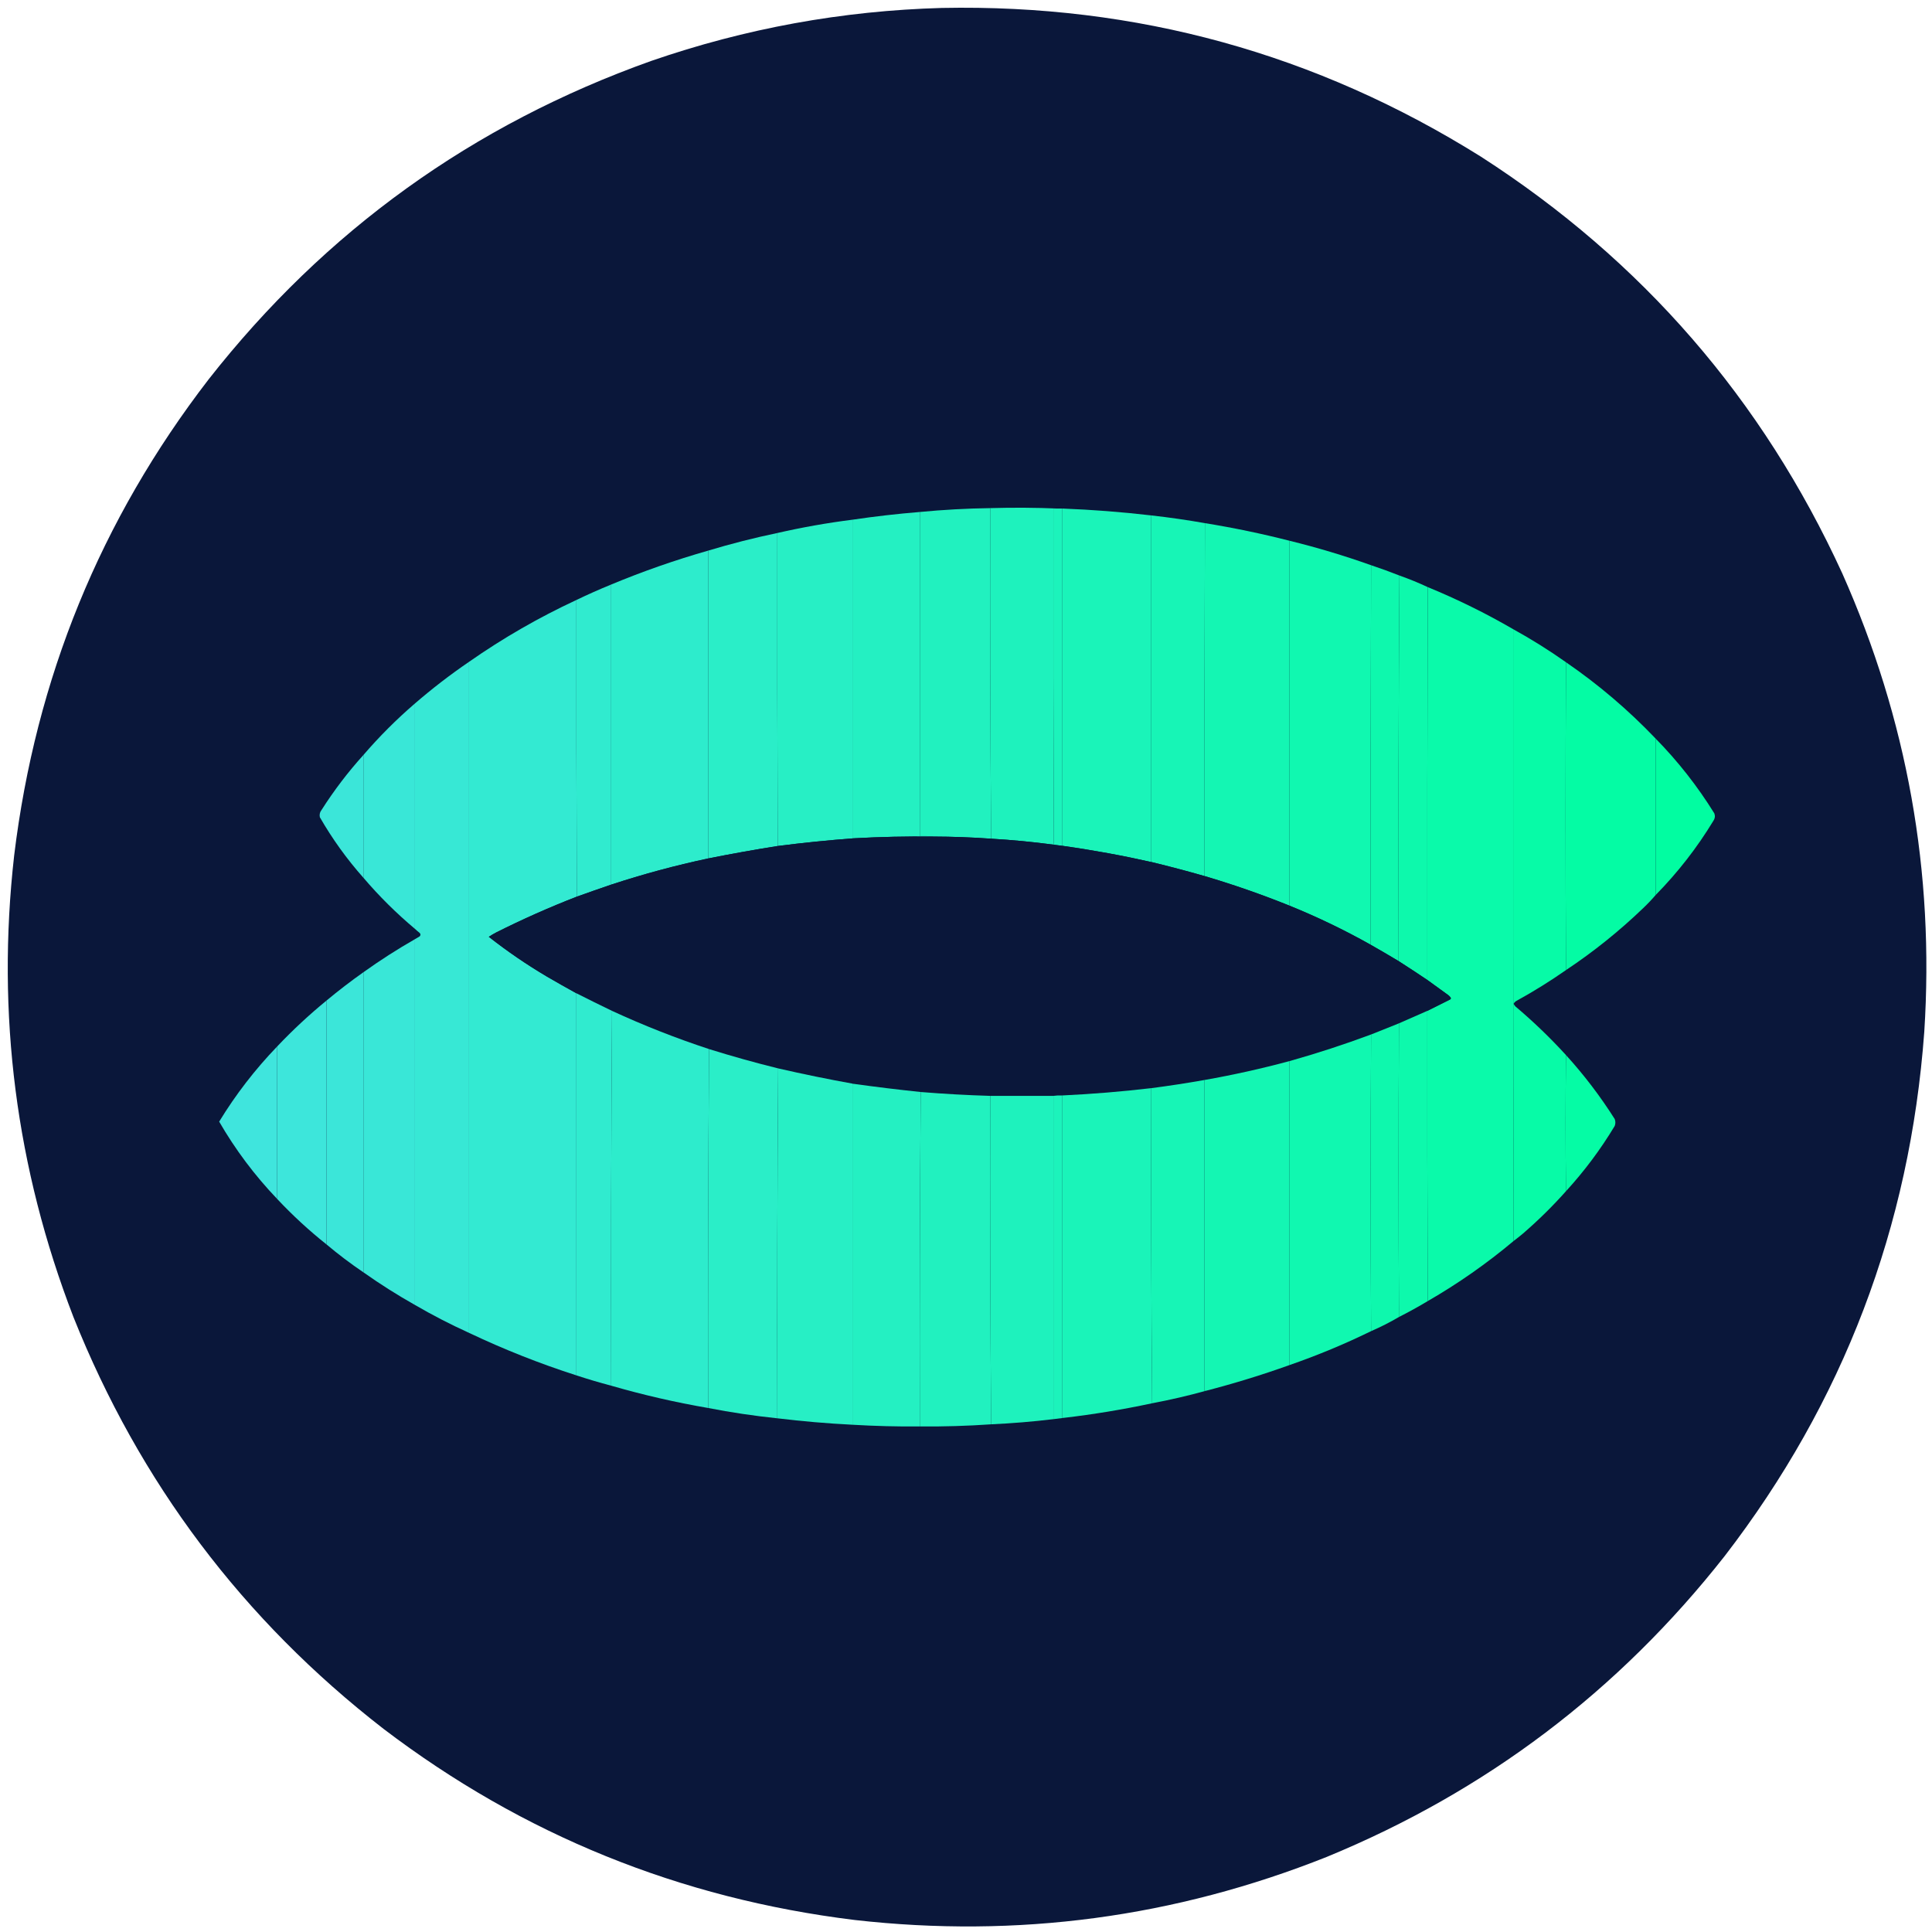
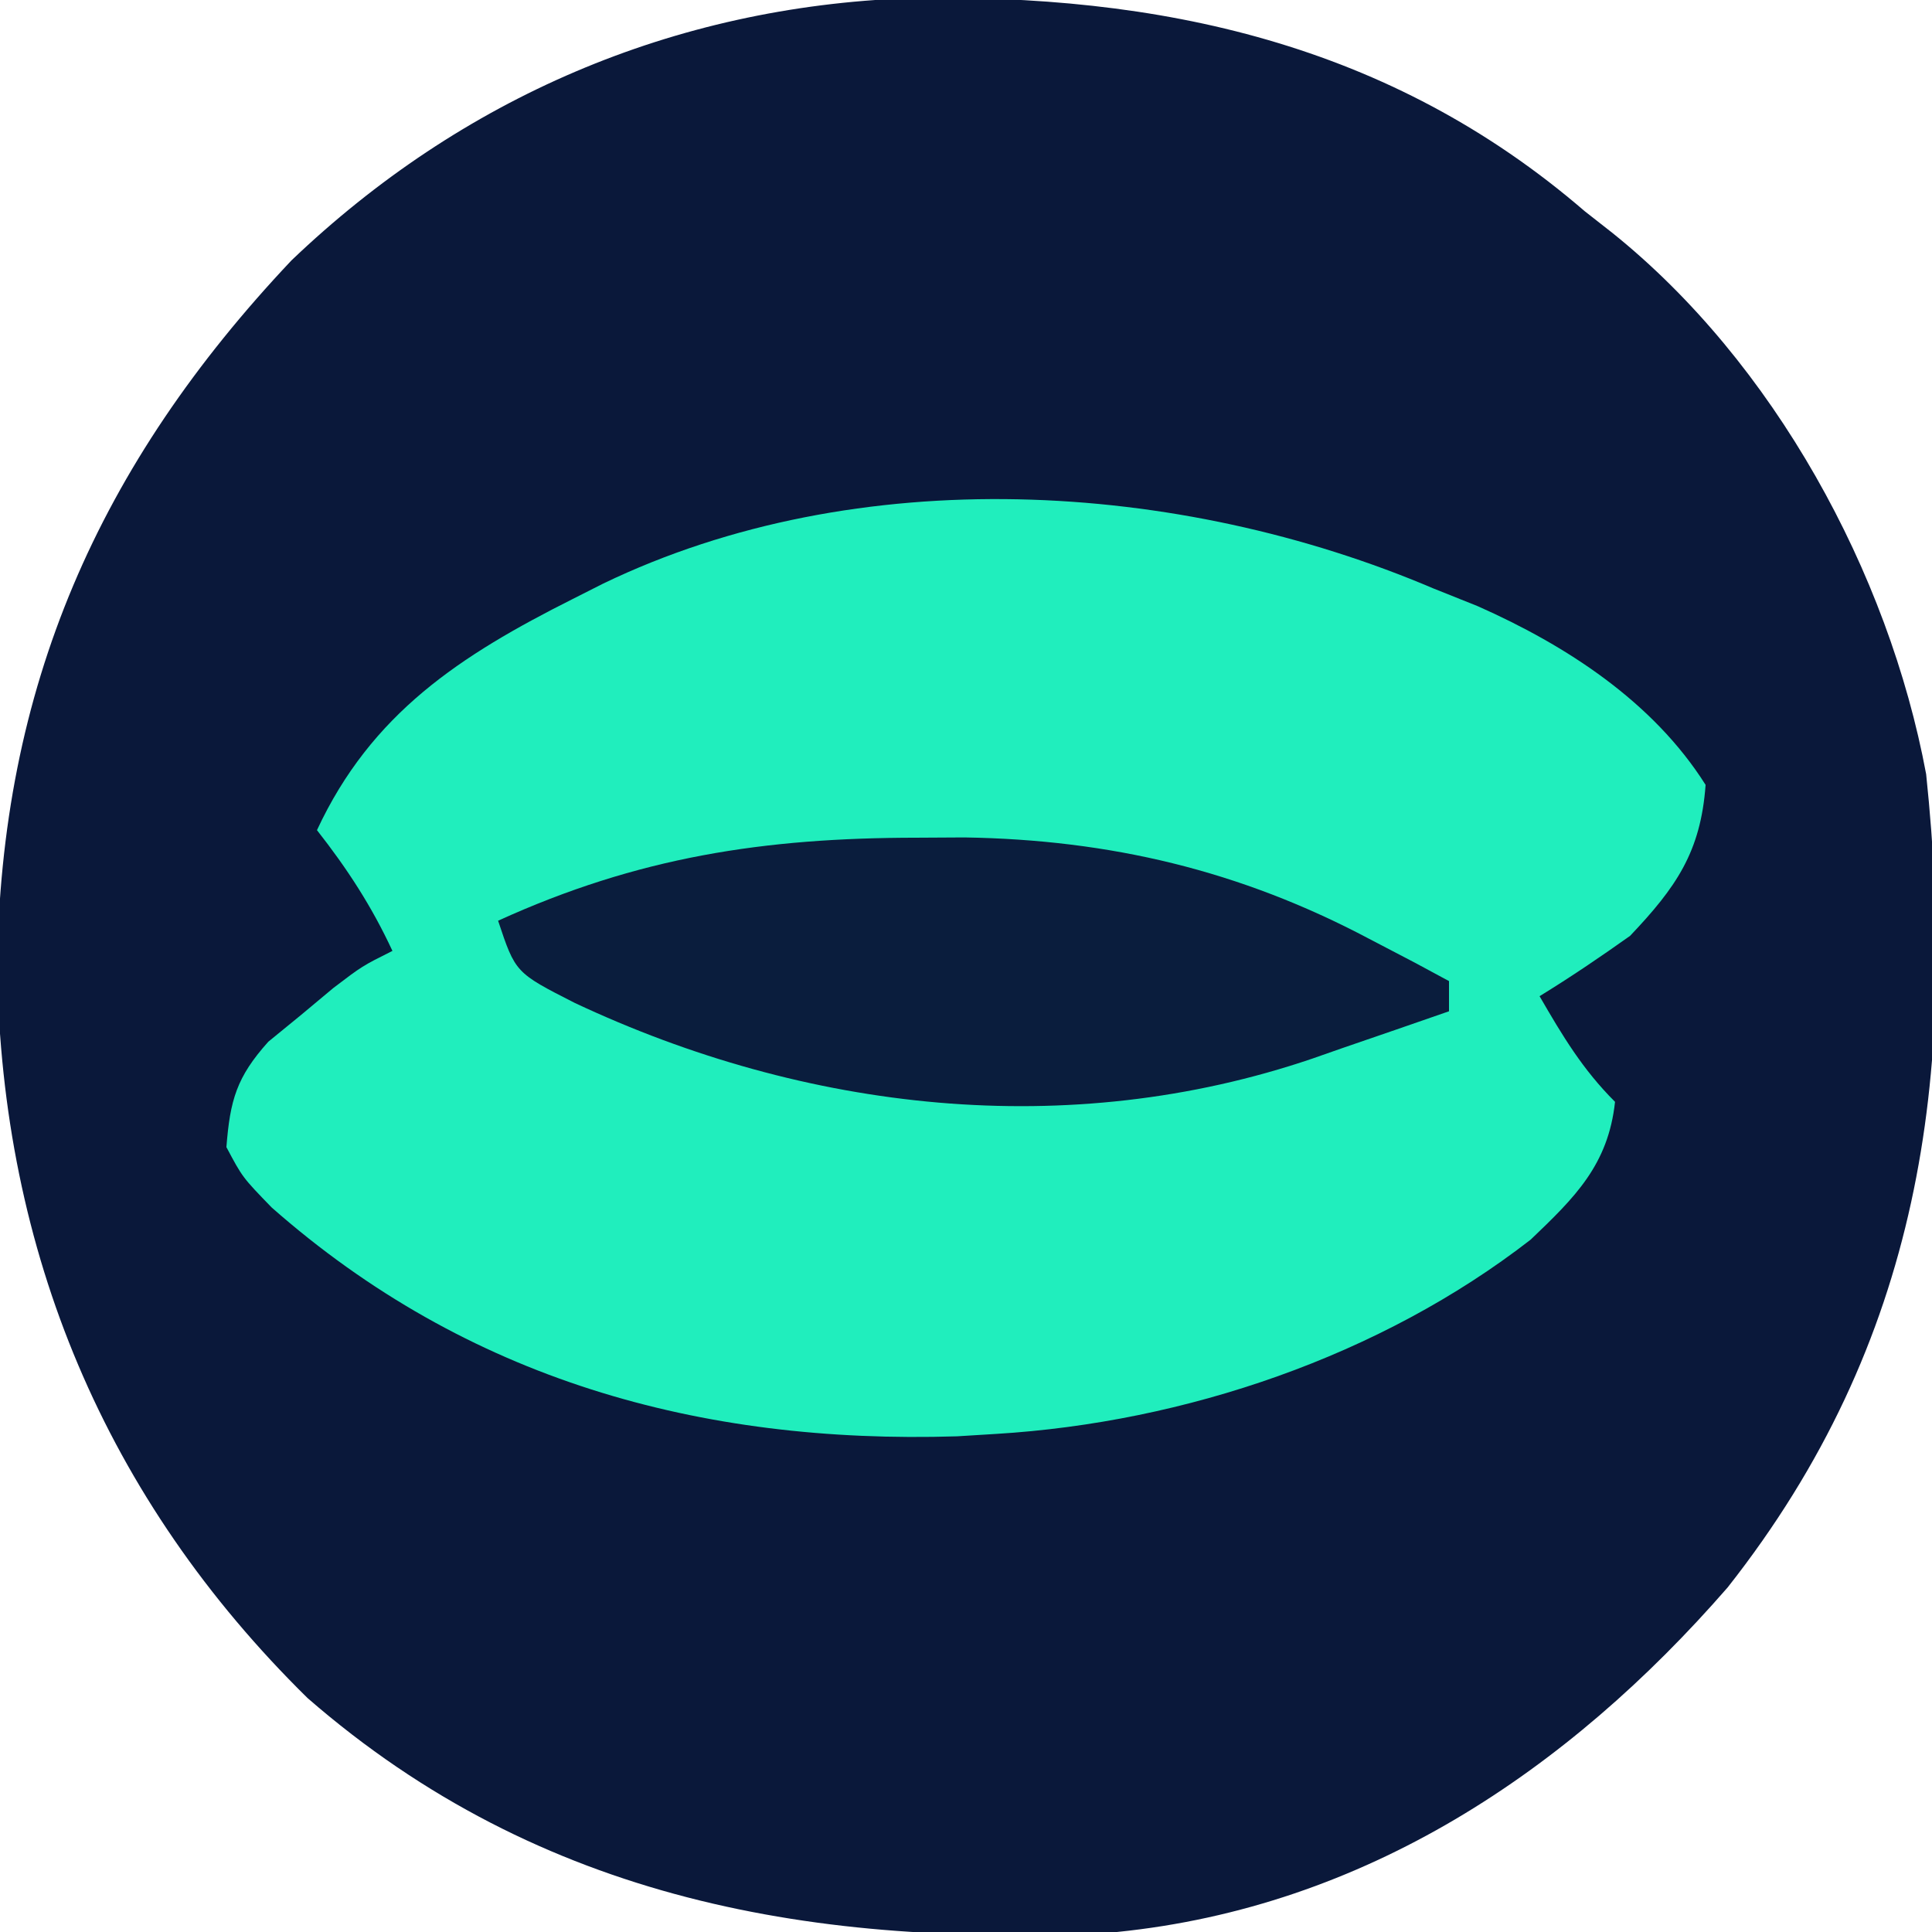
- <svg xmlns="http://www.w3.org/2000/svg" version="1.1" width="4500px" height="4500px" style="shape-rendering:geometricPrecision; text-rendering:geometricPrecision; image-rendering:optimizeQuality; fill-rule:evenodd; clip-rule:evenodd">
-   <g>
-     <path style="opacity:0.999" fill="#0a173a" d="M 2193.5,18.5 C 2647.29,9.429 3065.95,124.929 3449.5,365C 3824.63,606.465 4105.13,929.965 4291,1335.5C 4442.29,1675.63 4505.95,2031.63 4482,2403.5C 4448.57,2858.37 4293.57,3265.37 4017,3624.5C 3769.68,3939.13 3460.84,4172.63 3090.5,4325C 2736.25,4466.03 2369.59,4515.03 1990.5,4472C 1583.52,4421.98 1217.85,4273.65 893.5,4027C 565.757,3772.88 324.924,3453.05 171,3067.5C 37.199,2720.55 -8.801,2362.22 33,1992.5C 83.134,1580.13 234.134,1210.46 486,883.5C 757.578,537.363 1101.08,290.196 1516.5,142C 1735.96,66.14 1961.62,24.973 2193.5,18.5 Z" />
-   </g>
-   <g>
-     <path style="opacity:1" fill="#1ef2bd" d="M 2464.5,1184.5 C 2460.83,1184.5 2457.17,1184.5 2453.5,1184.5C 2453.17,1445.57 2453.5,1706.57 2454.5,1967.5C 2406.02,1960.99 2357.35,1956.32 2308.5,1953.5C 2306.5,1697.04 2305.84,1440.37 2306.5,1183.5C 2359.33,1181.98 2412,1182.32 2464.5,1184.5 Z" />
-   </g>
-   <g>
-     <path style="opacity:1" fill="#21f1bf" d="M 2306.5,1183.5 C 2305.84,1440.37 2306.5,1697.04 2308.5,1953.5C 2263.57,1950.31 2218.57,1948.64 2173.5,1948.5C 2163.35,1947.51 2153.01,1947.17 2142.5,1947.5C 2142.5,1695.83 2142.5,1444.17 2142.5,1192.5C 2196.99,1187.26 2251.66,1184.26 2306.5,1183.5 Z" />
-   </g>
-   <g>
-     <path style="opacity:1" fill="#1cf3bb" d="M 2464.5,1184.5 C 2467.83,1184.5 2471.17,1184.5 2474.5,1184.5C 2474.5,1446.17 2474.5,1707.83 2474.5,1969.5C 2475.79,1969.26 2476.79,1969.6 2477.5,1970.5C 2469.84,1969.42 2462.18,1968.42 2454.5,1967.5C 2453.5,1706.57 2453.17,1445.57 2453.5,1184.5C 2457.17,1184.5 2460.83,1184.5 2464.5,1184.5 Z" />
-   </g>
-   <g>
-     <path style="opacity:1" fill="#1af4b9" d="M 2474.5,1184.5 C 2543.72,1187.15 2612.72,1192.48 2681.5,1200.5C 2681.5,1469.5 2681.5,1738.5 2681.5,2007.5C 2682.79,2007.26 2683.79,2007.6 2684.5,2008.5C 2616.01,1993 2547.01,1980.33 2477.5,1970.5C 2476.79,1969.6 2475.79,1969.26 2474.5,1969.5C 2474.5,1707.83 2474.5,1446.17 2474.5,1184.5 Z" />
-   </g>
-   <g>
-     <path style="opacity:1" fill="#24f0c2" d="M 2142.5,1192.5 C 2142.5,1444.17 2142.5,1695.83 2142.5,1947.5C 2153.01,1947.17 2163.35,1947.51 2173.5,1948.5C 2112.12,1947.81 2050.79,1949.14 1989.5,1952.5C 1988.17,1952.5 1986.83,1952.5 1985.5,1952.5C 1985.5,1705.17 1985.5,1457.83 1985.5,1210.5C 2037.62,1202.78 2089.95,1196.78 2142.5,1192.5 Z" />
-   </g>
-   <g>
-     <path style="opacity:1" fill="#17f5b6" d="M 2681.5,1200.5 C 2723.48,1205.2 2765.15,1211.2 2806.5,1218.5C 2805.5,1492.33 2805.17,1766.33 2805.5,2040.5C 2765.39,2029.02 2725.06,2018.35 2684.5,2008.5C 2683.79,2007.6 2682.79,2007.26 2681.5,2007.5C 2681.5,1738.5 2681.5,1469.5 2681.5,1200.5 Z" />
-   </g>
-   <g>
-     <path style="opacity:1" fill="#27efc5" d="M 1985.5,1210.5 C 1985.5,1457.83 1985.5,1705.17 1985.5,1952.5C 1986.83,1952.5 1988.17,1952.5 1989.5,1952.5C 1930.16,1956.9 1870.82,1962.9 1811.5,1970.5C 1810.5,1727.67 1810.17,1484.67 1810.5,1241.5C 1868.14,1228.31 1926.48,1217.97 1985.5,1210.5 Z" />
-   </g>
-   <g>
-     <path style="opacity:1" fill="#14f6b3" d="M 2806.5,1218.5 C 2872.95,1229.25 2938.61,1242.92 3003.5,1259.5C 3003.5,1542.83 3003.5,1826.17 3003.5,2109.5C 2938.65,2083.33 2872.65,2060.33 2805.5,2040.5C 2805.17,1766.33 2805.5,1492.33 2806.5,1218.5 Z" />
-   </g>
-   <g>
-     <path style="opacity:1" fill="#2aeec8" d="M 1810.5,1241.5 C 1810.17,1484.67 1810.5,1727.67 1811.5,1970.5C 1757.4,1979.07 1703.4,1988.74 1649.5,1999.5C 1649.5,1760.5 1649.5,1521.5 1649.5,1282.5C 1702.57,1266.48 1756.23,1252.82 1810.5,1241.5 Z" />
-   </g>
-   <g>
-     <path style="opacity:1" fill="#10f8b0" d="M 3003.5,1259.5 C 3067.86,1275.29 3131.2,1294.29 3193.5,1316.5C 3192.5,1611 3192.17,1905.67 3192.5,2200.5C 3131.39,2166.11 3068.39,2135.78 3003.5,2109.5C 3003.5,1826.17 3003.5,1542.83 3003.5,1259.5 Z" />
-   </g>
-   <g>
-     <path style="opacity:1" fill="#2deccc" d="M 1649.5,1282.5 C 1649.5,1521.5 1649.5,1760.5 1649.5,1999.5C 1573.12,2015.76 1497.78,2036.1 1423.5,2060.5C 1423.5,1827.5 1423.5,1594.5 1423.5,1361.5C 1497.23,1330.81 1572.56,1304.48 1649.5,1282.5 Z" />
-   </g>
-   <g>
-     <path style="opacity:1" fill="#0ef8ad" d="M 3193.5,1316.5 C 3215.8,1323.9 3237.8,1331.9 3259.5,1340.5C 3257.5,1639.5 3256.83,1938.83 3257.5,2238.5C 3236,2225.58 3214.33,2212.91 3192.5,2200.5C 3192.17,1905.67 3192.5,1611 3193.5,1316.5 Z" />
-   </g>
-   <g>
-     <path style="opacity:1" fill="#0df9ac" d="M 3259.5,1340.5 C 3282.02,1348.43 3304.02,1357.43 3325.5,1367.5C 3324.5,1672.33 3324.17,1977.33 3324.5,2282.5C 3302.3,2267.57 3279.97,2252.9 3257.5,2238.5C 3256.83,1938.83 3257.5,1639.5 3259.5,1340.5 Z" />
-   </g>
-   <g>
-     <path style="opacity:1" fill="#30ebcf" d="M 1423.5,1361.5 C 1423.5,1594.5 1423.5,1827.5 1423.5,2060.5C 1396.87,2069.6 1370.2,2078.93 1343.5,2088.5C 1342.5,1858.33 1342.17,1628 1342.5,1397.5C 1369.12,1384.69 1396.12,1372.69 1423.5,1361.5 Z" />
-   </g>
-   <g>
-     <path style="opacity:1" fill="#0afaaa" d="M 3325.5,1367.5 C 3394.17,1395.67 3460.5,1428.34 3524.5,1465.5C 3524.17,1940.67 3524.5,2415.67 3525.5,2890.5C 3463,2942.97 3396.34,2989.64 3325.5,3030.5C 3324.5,2805.33 3324.17,2580 3324.5,2354.5C 3342.07,2345.71 3359.74,2336.88 3377.5,2328C 3378.57,2327.26 3379.24,2326.26 3379.5,2325C 3378.06,2322.26 3376.06,2319.92 3373.5,2318C 3357.1,2306.15 3340.77,2294.31 3324.5,2282.5C 3324.17,1977.33 3324.5,1672.33 3325.5,1367.5 Z" />
-   </g>
-   <g>
-     <path style="opacity:1" fill="#33ead2" d="M 1342.5,1397.5 C 1342.17,1628 1342.5,1858.33 1343.5,2088.5C 1279.63,2113.26 1216.96,2141.1 1155.5,2172C 1149.67,2175.08 1144,2178.41 1138.5,2182C 1181.75,2215.97 1227.08,2246.97 1274.5,2275C 1297.07,2288.11 1319.73,2300.95 1342.5,2313.5C 1342.5,2610.17 1342.5,2906.83 1342.5,3203.5C 1256.82,3175.98 1173.49,3142.98 1092.5,3104.5C 1092.5,2583.5 1092.5,2062.5 1092.5,1541.5C 1171.29,1486.41 1254.62,1438.41 1342.5,1397.5 Z" />
-   </g>
-   <g>
-     <path style="opacity:1" fill="#07fba7" d="M 3524.5,1465.5 C 3567.02,1488.92 3608.02,1514.58 3647.5,1542.5C 3646.17,1781.5 3646.17,2020.5 3647.5,2259.5C 3610.57,2285.31 3572.24,2309.15 3532.5,2331C 3529.49,2332.68 3527.15,2335.01 3525.5,2338C 3526.58,2340.16 3527.91,2342.16 3529.5,2344C 3571.26,2379.26 3610.6,2417.1 3647.5,2457.5C 3646.17,2563.17 3646.17,2668.83 3647.5,2774.5C 3616.31,2809.53 3582.97,2842.36 3547.5,2873C 3540.29,2879.05 3532.96,2884.88 3525.5,2890.5C 3524.5,2415.67 3524.17,1940.67 3524.5,1465.5 Z" />
-   </g>
-   <g>
-     <path style="opacity:1" fill="#37e8d5" d="M 1092.5,1541.5 C 1092.5,2062.5 1092.5,2583.5 1092.5,3104.5C 1049.3,3084.9 1007.3,3063.24 966.5,3039.5C 966.5,2755.5 966.5,2471.5 966.5,2187.5C 970.139,2185.34 973.806,2183.18 977.5,2181C 980.183,2178.03 980.016,2175.2 977,2172.5C 973.308,2169.64 969.808,2166.64 966.5,2163.5C 966.5,1988.5 966.5,1813.5 966.5,1638.5C 1006.73,1603.74 1048.73,1571.4 1092.5,1541.5 Z" />
-   </g>
-   <g>
-     <path style="opacity:1" fill="#04fca4" d="M 3647.5,1542.5 C 3723.12,1594.42 3792.79,1653.76 3856.5,1720.5C 3856.5,1841.83 3856.5,1963.17 3856.5,2084.5C 3847.4,2095.1 3837.74,2105.27 3827.5,2115C 3771.64,2168.71 3711.64,2216.87 3647.5,2259.5C 3646.17,2020.5 3646.17,1781.5 3647.5,1542.5 Z" />
-   </g>
-   <g>
-     <path style="opacity:1" fill="#39e7d7" d="M 966.5,1638.5 C 966.5,1813.5 966.5,1988.5 966.5,2163.5C 923.201,2127.2 883.201,2087.53 846.5,2044.5C 846.5,1949.17 846.5,1853.83 846.5,1758.5C 883.479,1715.52 923.479,1675.52 966.5,1638.5 Z" />
-   </g>
-   <g>
-     <path style="opacity:1" fill="#01fda1" d="M 3856.5,1720.5 C 3908.49,1773.53 3953.99,1831.53 3993,1894.5C 3995.24,1900.48 3994.58,1906.14 3991,1911.5C 3952.91,1974.3 3908.08,2031.97 3856.5,2084.5C 3856.5,1963.17 3856.5,1841.83 3856.5,1720.5 Z" />
-   </g>
-   <g>
-     <path style="opacity:1" fill="#3be6d9" d="M 846.5,1758.5 C 846.5,1853.83 846.5,1949.17 846.5,2044.5C 807.88,2001.03 774.046,1954.03 745,1903.5C 743.662,1897.22 744.996,1891.56 749,1886.5C 777.911,1841.09 810.411,1798.42 846.5,1758.5 Z" />
-   </g>
-   <g>
-     <path style="opacity:1" fill="#0a173a" d="M 2173.5,1948.5 C 2218.57,1948.64 2263.57,1950.31 2308.5,1953.5C 2357.35,1956.32 2406.02,1960.99 2454.5,1967.5C 2462.18,1968.42 2469.84,1969.42 2477.5,1970.5C 2547.01,1980.33 2616.01,1993 2684.5,2008.5C 2725.06,2018.35 2765.39,2029.02 2805.5,2040.5C 2872.65,2060.33 2938.65,2083.33 3003.5,2109.5C 3068.39,2135.78 3131.39,2166.11 3192.5,2200.5C 3214.33,2212.91 3236,2225.58 3257.5,2238.5C 3279.97,2252.9 3302.3,2267.57 3324.5,2282.5C 3340.77,2294.31 3357.1,2306.15 3373.5,2318C 3376.06,2319.92 3378.06,2322.26 3379.5,2325C 3379.24,2326.26 3378.57,2327.26 3377.5,2328C 3359.74,2336.88 3342.07,2345.71 3324.5,2354.5C 3302.43,2364.21 3280.43,2373.87 3258.5,2383.5C 3236.76,2392.19 3215.09,2400.85 3193.5,2409.5C 3130.93,2432.8 3067.6,2453.47 3003.5,2471.5C 2938.18,2489.1 2872.18,2503.76 2805.5,2515.5C 2764.31,2522.82 2722.98,2529.15 2681.5,2534.5C 2612.69,2542.56 2543.69,2548.23 2474.5,2551.5C 2467.31,2551.18 2460.31,2551.51 2453.5,2552.5C 2404.5,2552.5 2355.5,2552.5 2306.5,2552.5C 2252.43,2550.9 2198.43,2547.9 2144.5,2543.5C 2092.52,2538.09 2040.52,2531.75 1988.5,2524.5C 1929.64,2513.93 1870.97,2501.93 1812.5,2488.5C 1758.48,2475.15 1704.82,2460.15 1651.5,2443.5C 1574.51,2418.17 1499.17,2388.5 1425.5,2354.5C 1397.75,2341.12 1370.08,2327.46 1342.5,2313.5C 1319.73,2300.95 1297.07,2288.11 1274.5,2275C 1227.08,2246.97 1181.75,2215.97 1138.5,2182C 1144,2178.41 1149.67,2175.08 1155.5,2172C 1216.96,2141.1 1279.63,2113.26 1343.5,2088.5C 1370.2,2078.93 1396.87,2069.6 1423.5,2060.5C 1497.78,2036.1 1573.12,2015.76 1649.5,1999.5C 1703.4,1988.74 1757.4,1979.07 1811.5,1970.5C 1870.82,1962.9 1930.16,1956.9 1989.5,1952.5C 2050.79,1949.14 2112.12,1947.81 2173.5,1948.5 Z" />
-   </g>
-   <g>
-     <path style="opacity:1" fill="#39e7d7" d="M 966.5,2187.5 C 966.5,2471.5 966.5,2755.5 966.5,3039.5C 925.112,3016.15 885.112,2990.82 846.5,2963.5C 846.5,2730.5 846.5,2497.5 846.5,2264.5C 885.142,2236.84 925.142,2211.17 966.5,2187.5 Z" />
-   </g>
-   <g>
-     <path style="opacity:1" fill="#3be6d9" d="M 846.5,2264.5 C 846.5,2497.5 846.5,2730.5 846.5,2963.5C 816.675,2943.34 788.009,2921.67 760.5,2898.5C 760.5,2709.17 760.5,2519.83 760.5,2330.5C 788.288,2307.38 816.955,2285.38 846.5,2264.5 Z" />
-   </g>
-   <g>
-     <path style="opacity:1" fill="#30ebcf" d="M 1342.5,2313.5 C 1370.08,2327.46 1397.75,2341.12 1425.5,2354.5C 1423.5,2645.16 1422.83,2936.16 1423.5,3227.5C 1396.26,3220.31 1369.26,3212.31 1342.5,3203.5C 1342.5,2906.83 1342.5,2610.17 1342.5,2313.5 Z" />
-   </g>
-   <g>
-     <path style="opacity:1" fill="#3de6db" d="M 760.5,2330.5 C 760.5,2519.83 760.5,2709.17 760.5,2898.5C 719.739,2866.08 681.405,2830.75 645.5,2792.5C 645.5,2674.17 645.5,2555.83 645.5,2437.5C 681.7,2399.29 720.034,2363.62 760.5,2330.5 Z" />
-   </g>
-   <g>
-     <path style="opacity:1" fill="#2deccc" d="M 1425.5,2354.5 C 1499.17,2388.5 1574.51,2418.17 1651.5,2443.5C 1649.5,2721.83 1648.83,3000.5 1649.5,3279.5C 1573.09,3266.35 1497.75,3249.02 1423.5,3227.5C 1422.83,2936.16 1423.5,2645.16 1425.5,2354.5 Z" />
-   </g>
-   <g>
-     <path style="opacity:1" fill="#0df9ac" d="M 3324.5,2354.5 C 3324.17,2580 3324.5,2805.33 3325.5,3030.5C 3303.66,3043.59 3281.32,3055.92 3258.5,3067.5C 3257.17,2839.6 3257.17,2611.6 3258.5,2383.5C 3280.43,2373.87 3302.43,2364.21 3324.5,2354.5 Z" />
-   </g>
-   <g>
-     <path style="opacity:1" fill="#0ef8ad" d="M 3258.5,2383.5 C 3257.17,2611.6 3257.17,2839.6 3258.5,3067.5C 3237.59,3079.79 3215.92,3090.79 3193.5,3100.5C 3192.17,2870.26 3192.17,2639.93 3193.5,2409.5C 3215.09,2400.85 3236.76,2392.19 3258.5,2383.5 Z" />
-   </g>
-   <g>
-     <path style="opacity:1" fill="#10f8b0" d="M 3193.5,2409.5 C 3192.17,2639.93 3192.17,2870.26 3193.5,3100.5C 3131.87,3130.64 3068.54,3156.97 3003.5,3179.5C 3003.5,2943.5 3003.5,2707.5 3003.5,2471.5C 3067.6,2453.47 3130.93,2432.8 3193.5,2409.5 Z" />
-   </g>
-   <g>
-     <path style="opacity:1" fill="#3fe5dd" d="M 645.5,2437.5 C 645.5,2555.83 645.5,2674.17 645.5,2792.5C 593.152,2737.71 548.152,2677.71 510.5,2612.5C 548.918,2549.45 593.918,2491.12 645.5,2437.5 Z" />
-   </g>
-   <g>
-     <path style="opacity:1" fill="#2aeec8" d="M 1651.5,2443.5 C 1704.82,2460.15 1758.48,2475.15 1812.5,2488.5C 1810.5,2759.83 1809.83,3031.5 1810.5,3303.5C 1756.34,3297.86 1702.67,3289.86 1649.5,3279.5C 1648.83,3000.5 1649.5,2721.83 1651.5,2443.5 Z" />
-   </g>
-   <g>
-     <path style="opacity:1" fill="#05fca5" d="M 3647.5,2457.5 C 3689.69,2503.9 3727.52,2553.57 3761,2606.5C 3763,2611.83 3763,2617.17 3761,2622.5C 3728.26,2676.99 3690.43,2727.65 3647.5,2774.5C 3646.17,2668.83 3646.17,2563.17 3647.5,2457.5 Z" />
-   </g>
-   <g>
-     <path style="opacity:1" fill="#14f6b3" d="M 3003.5,2471.5 C 3003.5,2707.5 3003.5,2943.5 3003.5,3179.5C 2939.47,3202.43 2874.47,3222.43 2808.5,3239.5C 2807.5,3239.5 2806.5,3239.5 2805.5,3239.5C 2805.5,2998.17 2805.5,2756.83 2805.5,2515.5C 2872.18,2503.76 2938.18,2489.1 3003.5,2471.5 Z" />
-   </g>
-   <g>
-     <path style="opacity:1" fill="#27efc5" d="M 1812.5,2488.5 C 1870.97,2501.93 1929.64,2513.93 1988.5,2524.5C 1987.5,2524.5 1986.5,2524.5 1985.5,2524.5C 1985.5,2789.17 1985.5,3053.83 1985.5,3318.5C 1926.85,3315.53 1868.52,3310.53 1810.5,3303.5C 1809.83,3031.5 1810.5,2759.83 1812.5,2488.5 Z" />
-   </g>
-   <g>
-     <path style="opacity:1" fill="#17f5b6" d="M 2805.5,2515.5 C 2805.5,2756.83 2805.5,2998.17 2805.5,3239.5C 2806.5,3239.5 2807.5,3239.5 2808.5,3239.5C 2767.32,3250.88 2725.65,3260.54 2683.5,3268.5C 2681.5,3024.17 2680.83,2779.5 2681.5,2534.5C 2722.98,2529.15 2764.31,2522.82 2805.5,2515.5 Z" />
-   </g>
-   <g>
-     <path style="opacity:1" fill="#24f0c2" d="M 1988.5,2524.5 C 2040.52,2531.75 2092.52,2538.09 2144.5,2543.5C 2142.5,2802.83 2141.83,3062.5 2142.5,3322.5C 2090.11,3322.92 2037.78,3321.59 1985.5,3318.5C 1985.5,3053.83 1985.5,2789.17 1985.5,2524.5C 1986.5,2524.5 1987.5,2524.5 1988.5,2524.5 Z" />
-   </g>
-   <g>
-     <path style="opacity:1" fill="#1af4b9" d="M 2681.5,2534.5 C 2680.83,2779.5 2681.5,3024.17 2683.5,3268.5C 2615.5,3283.06 2546.83,3294.39 2477.5,3302.5C 2476.5,3302.5 2475.5,3302.5 2474.5,3302.5C 2474.5,3052.17 2474.5,2801.83 2474.5,2551.5C 2543.69,2548.23 2612.69,2542.56 2681.5,2534.5 Z" />
-   </g>
-   <g>
-     <path style="opacity:1" fill="#21f1bf" d="M 2144.5,2543.5 C 2198.43,2547.9 2252.43,2550.9 2306.5,2552.5C 2305.83,2807.84 2306.5,3062.84 2308.5,3317.5C 2253.39,3321.3 2198.06,3322.97 2142.5,3322.5C 2141.83,3062.5 2142.5,2802.83 2144.5,2543.5 Z" />
-   </g>
-   <g>
-     <path style="opacity:1" fill="#1cf3bb" d="M 2474.5,2551.5 C 2474.5,2801.83 2474.5,3052.17 2474.5,3302.5C 2475.5,3302.5 2476.5,3302.5 2477.5,3302.5C 2469.66,3303.65 2461.66,3304.65 2453.5,3305.5C 2453.5,3054.5 2453.5,2803.5 2453.5,2552.5C 2460.31,2551.51 2467.31,2551.18 2474.5,2551.5 Z" />
-   </g>
-   <g>
-     <path style="opacity:1" fill="#1ef2bd" d="M 2306.5,2552.5 C 2355.5,2552.5 2404.5,2552.5 2453.5,2552.5C 2453.5,2803.5 2453.5,3054.5 2453.5,3305.5C 2405.32,3311.29 2356.99,3315.29 2308.5,3317.5C 2306.5,3062.84 2305.83,2807.84 2306.5,2552.5 Z" />
-   </g>
+ <svg xmlns="http://www.w3.org/2000/svg" version="1.1" width="128" height="128">
+   <path d="M0 0 C16.653 -0.327 31.922 2.988 44.828 14.117 C45.731 14.825 45.731 14.825 46.652 15.547 C57.326 24.114 64.948 38.022 67.441 51.41 C69.533 71.459 67.07 89.069 54.289 105.289 C43.673 117.489 30.236 126.456 13.828 128.117 C-6.048 129.203 -24.343 126.069 -39.797 112.617 C-53.203 99.435 -60.052 83.058 -60.359 64.305 C-60.161 45.659 -53.626 30.887 -40.859 17.367 C-29.575 6.583 -15.54 0.574 0 0 Z " fill="#0A183A" transform="translate(60.17188,-0.1171875)" />
+   <path d="M0 0 C0.96 0.384 1.921 0.768 2.91 1.164 C8.766 3.761 14.526 7.492 18 13 C17.678 17.447 16.045 19.79 13 23 C11.041 24.394 9.049 25.743 7 27 C8.522 29.629 9.844 31.844 12 34 C11.549 38.174 9.341 40.331 6.41 43.129 C-3.535 50.849 -16.505 55.243 -29 56 C-29.857 56.053 -30.714 56.106 -31.598 56.16 C-48.651 56.688 -64.08 52.381 -77 41 C-78.938 39 -78.938 39 -80 37 C-79.755 33.881 -79.329 32.367 -77.223 30.016 C-76.153 29.142 -76.153 29.142 -75.062 28.25 C-74.352 27.657 -73.642 27.064 -72.91 26.453 C-71 25 -71 25 -69 24 C-70.372 21.046 -71.989 18.56 -74 16 C-70.394 8.25 -64.496 4.427 -57.062 0.688 C-56.395 0.35 -55.727 0.013 -55.039 -0.335 C-38.196 -8.455 -16.931 -7.219 0 0 Z " fill="#20EEBD" transform="translate(95,39)" />
+   <path d="M0 0 C1.56 -0.009 1.56 -0.009 3.152 -0.018 C12.799 0.135 21.41 2.173 29.938 6.688 C30.952 7.217 31.966 7.747 33.012 8.293 C33.75 8.691 34.489 9.09 35.25 9.5 C35.25 10.16 35.25 10.82 35.25 11.5 C32.898 12.32 30.544 13.131 28.188 13.938 C27.531 14.168 26.874 14.398 26.197 14.635 C10.022 20.133 -7.378 18.144 -22.688 10.938 C-26.602 8.944 -26.602 8.944 -27.75 5.5 C-18.488 1.283 -10.147 0.006 0 0 Z " fill="#0A1D3D" transform="translate(60.75,55.5)" />
</svg>
